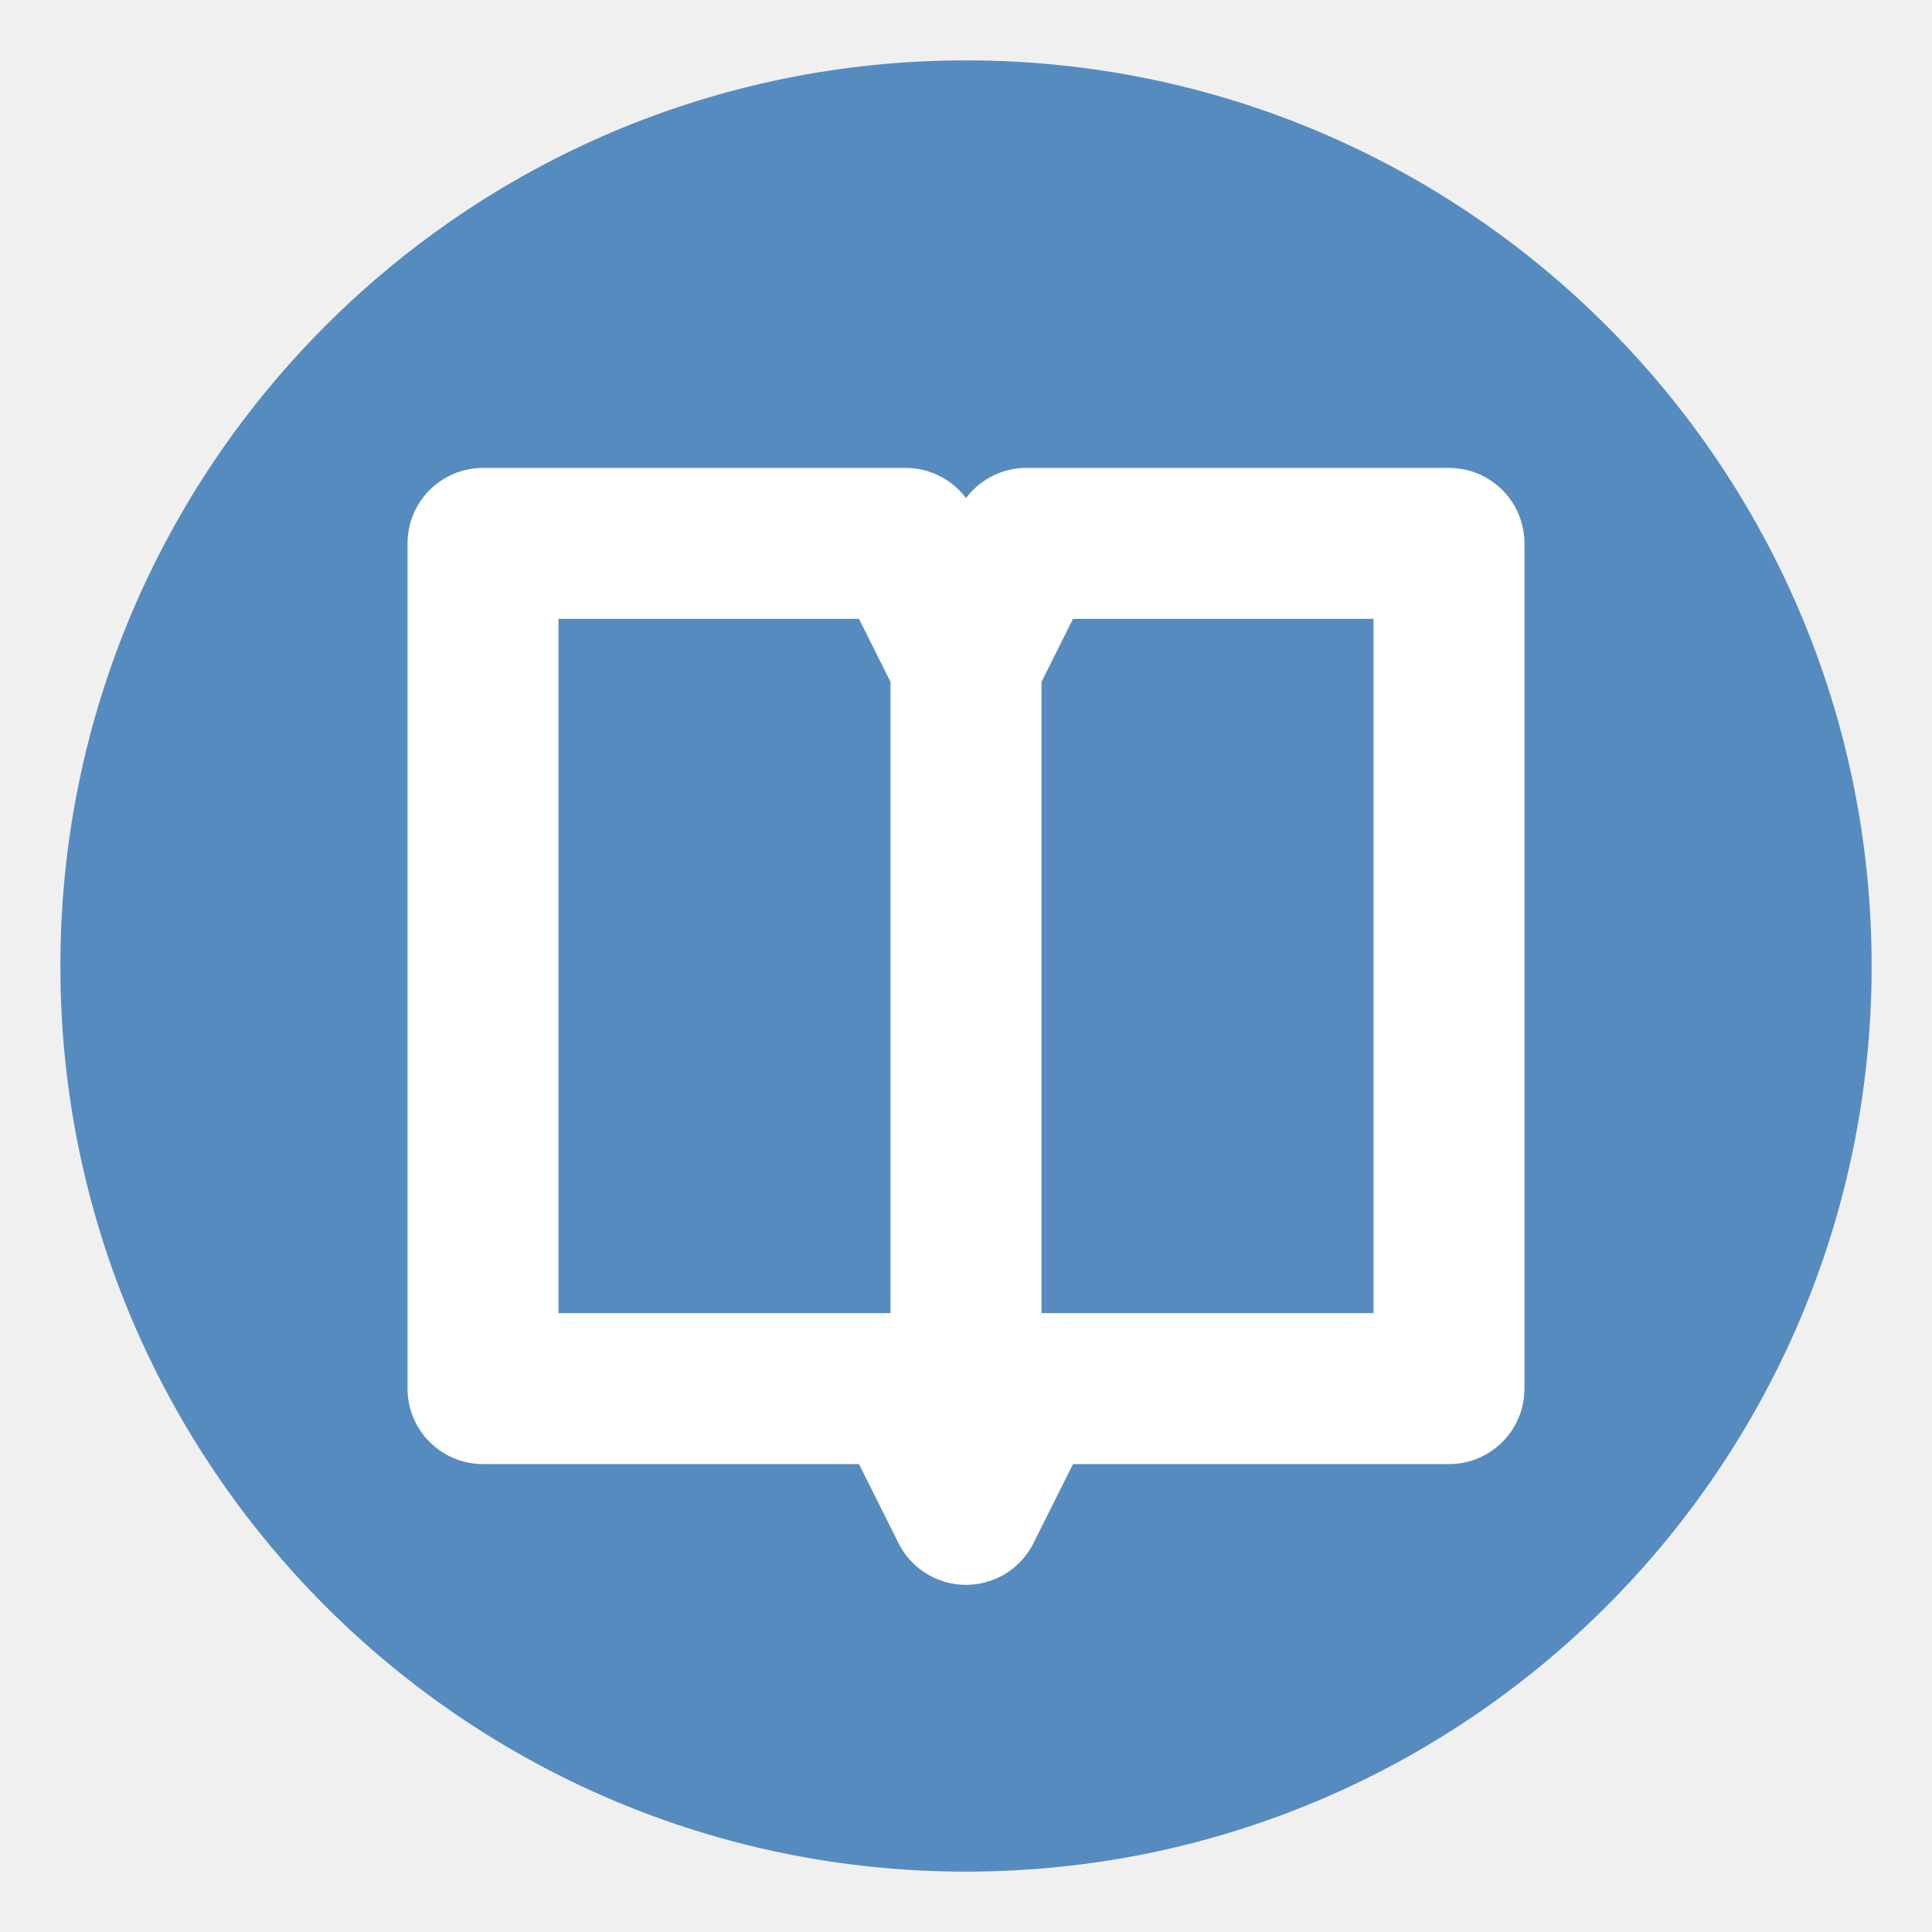
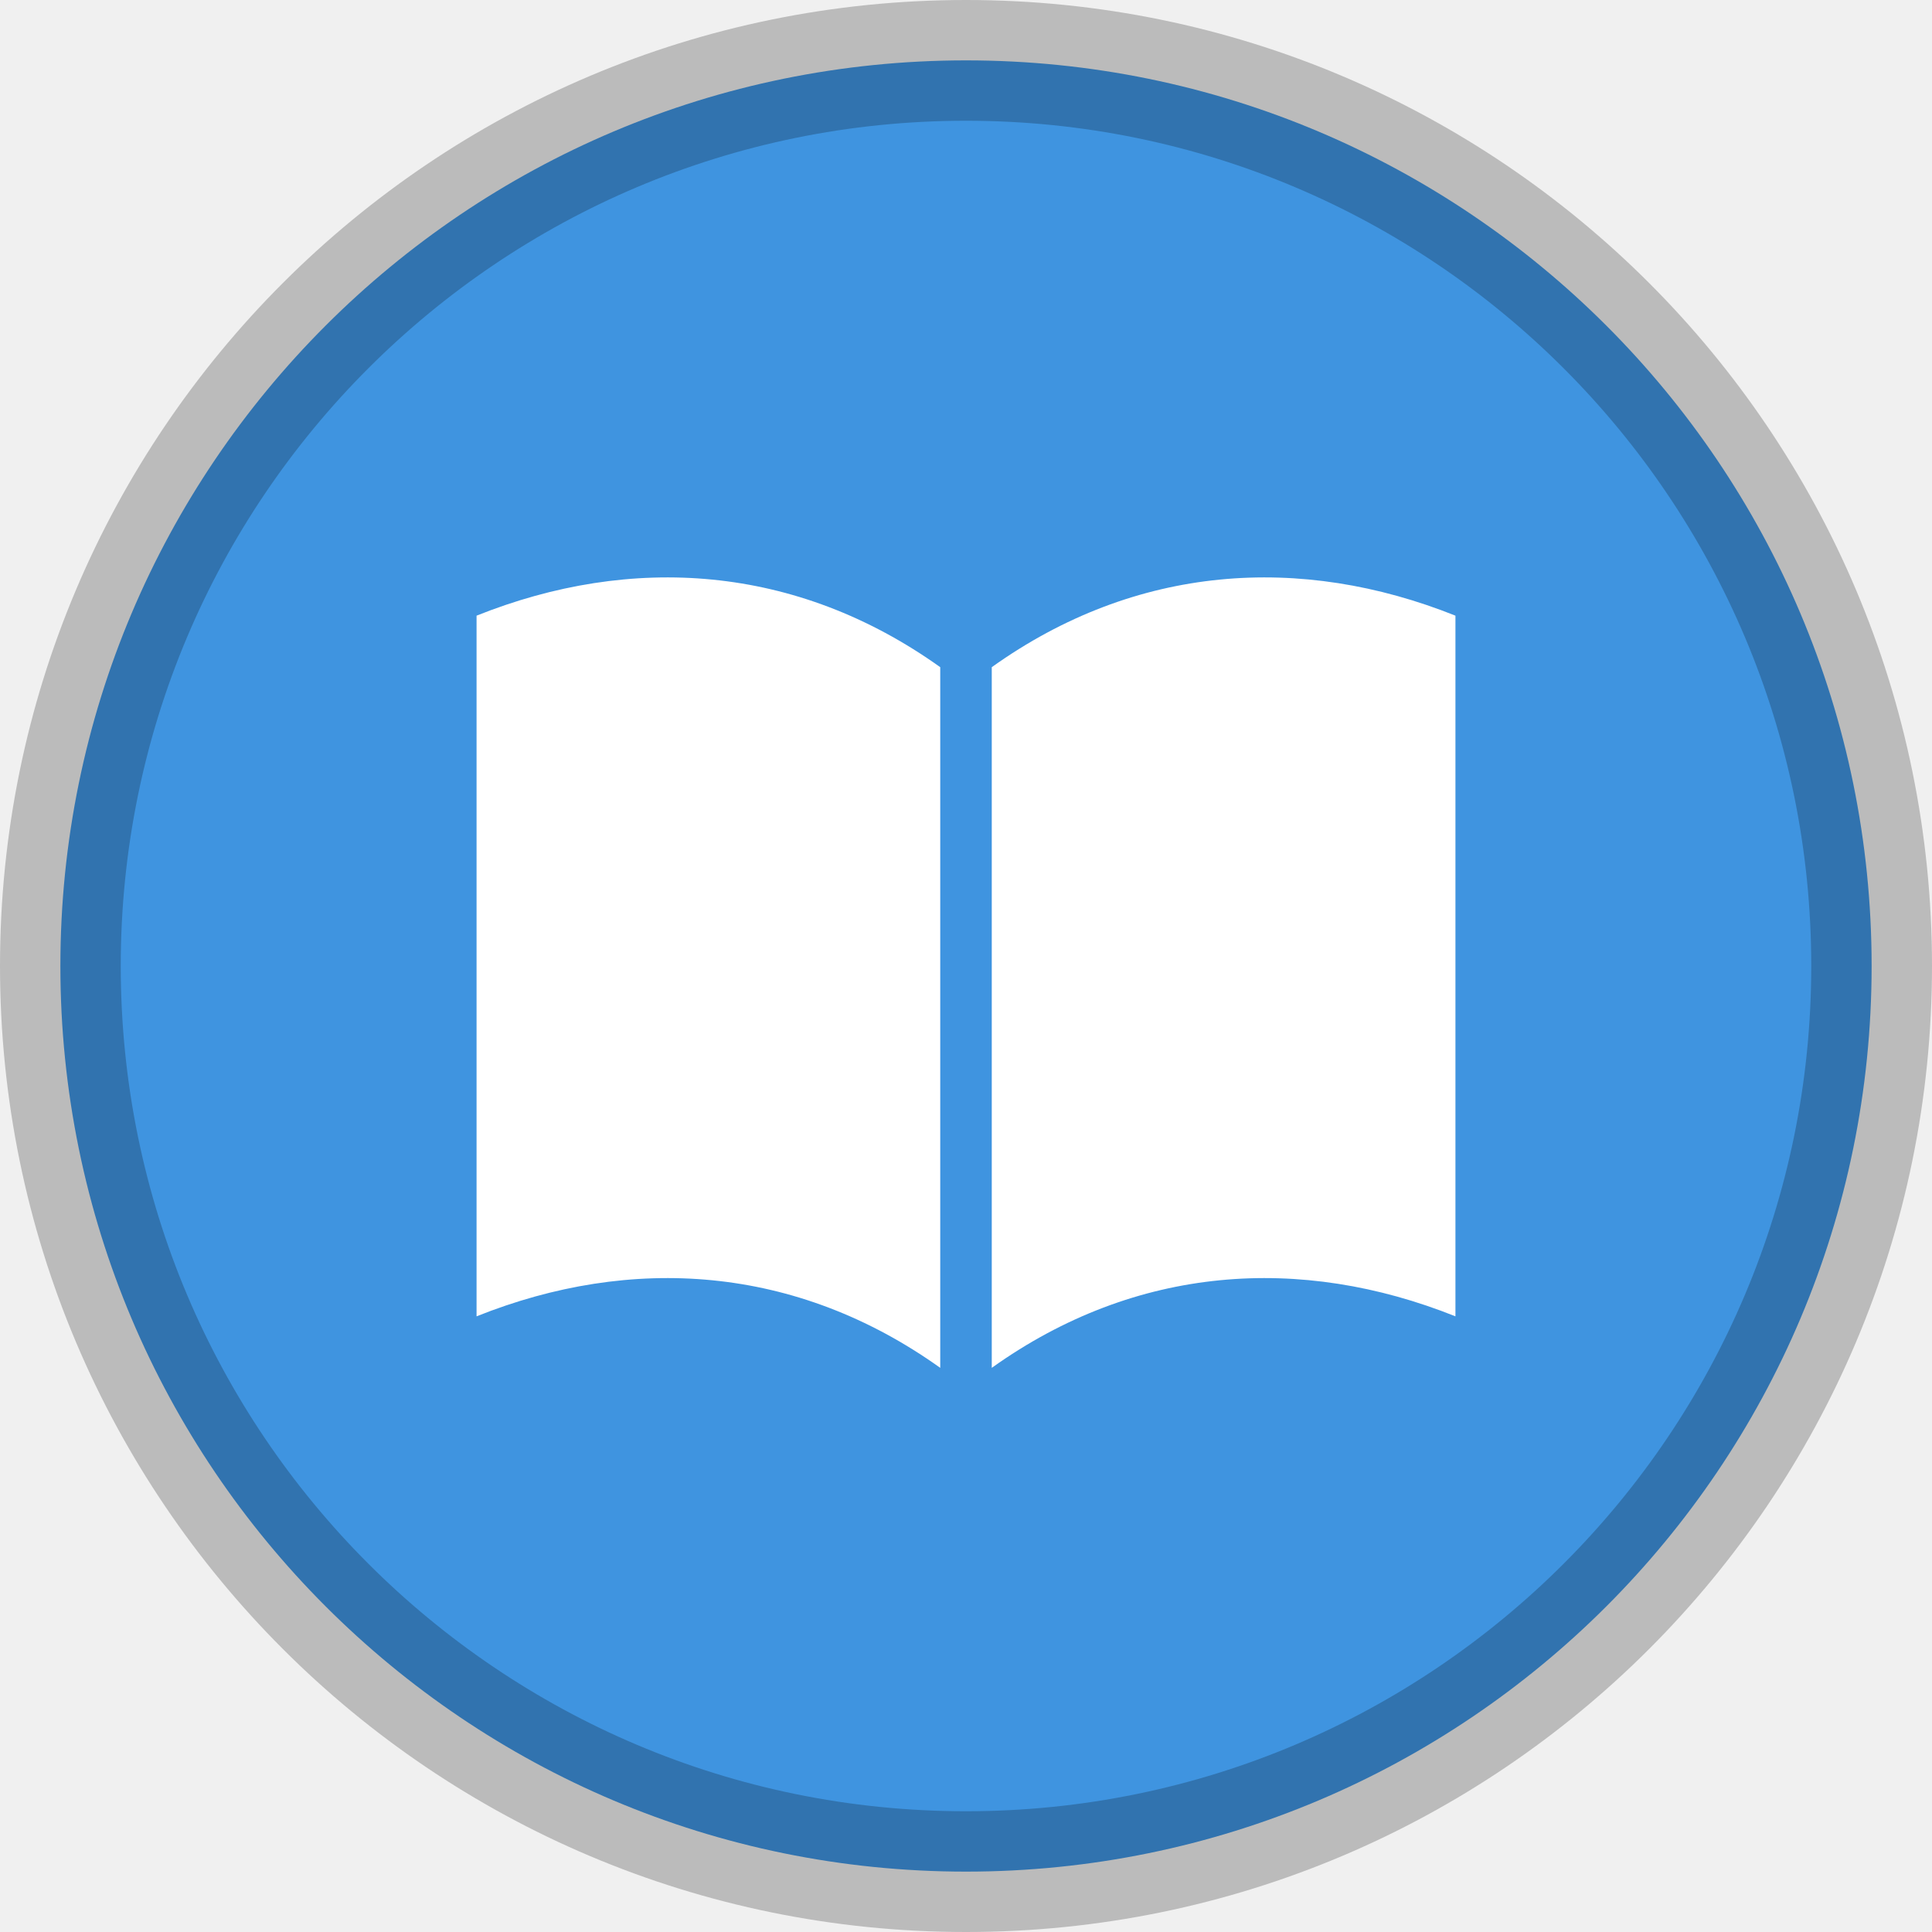
<svg xmlns="http://www.w3.org/2000/svg" width="32" height="32" viewBox="0 0 32 32">
-   <circle cx="16" cy="16" r="15" fill="#568bbf" />
-   <g fill="none" stroke="white" stroke-width="2.5" stroke-linecap="round" stroke-linejoin="round">
-     <path d="M8 9h7l1 2 1-2h7v14h-7l-1 2-1-2H8z M16 11v14" />
-   </g>
+   <circle cx="16" cy="16" r="15" fill="#3f94e0" stroke="#000000" stroke-opacity="0.22" stroke-width="2" />
+   <svg x="18%" y="18%" width="64%" height="64%" viewBox="0 0 24 24" aria-hidden="true">
+     <path d="M2.5 5.2c3-1.2 6.2-1 9 1v13.6c-2.8-2-6-2.2-9-1z M12.5 6.2c2.8-2 6-2.2 9-1v13.6c-3-1.2-6.2-1-9 1z" fill="#ffffff" />
+   </svg>
</svg>
